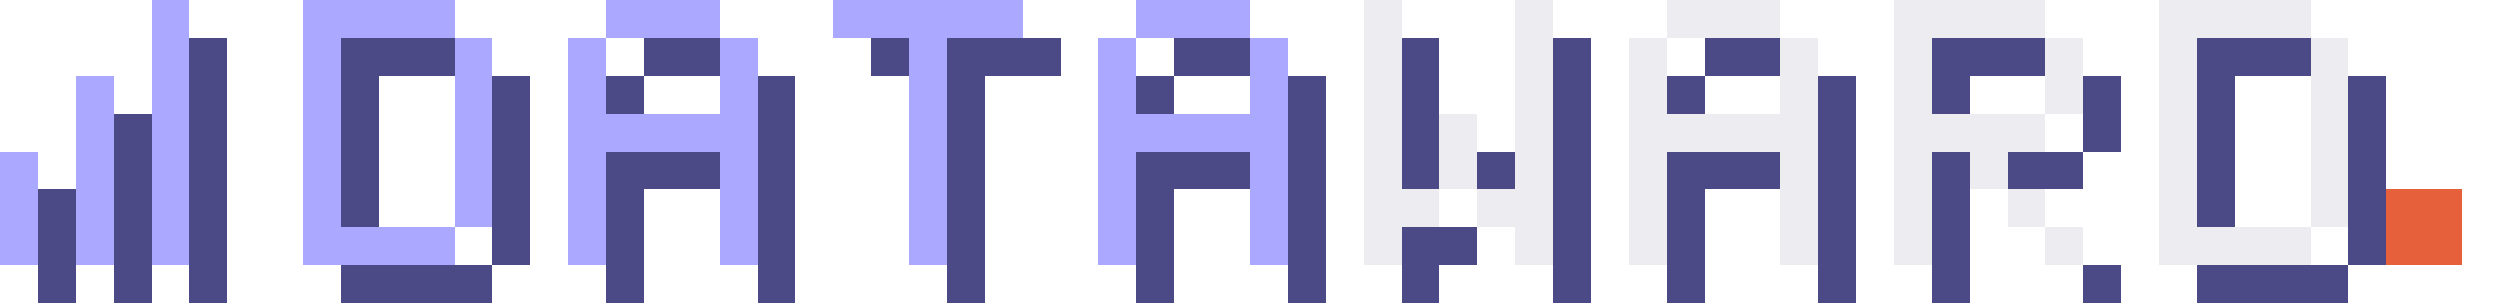
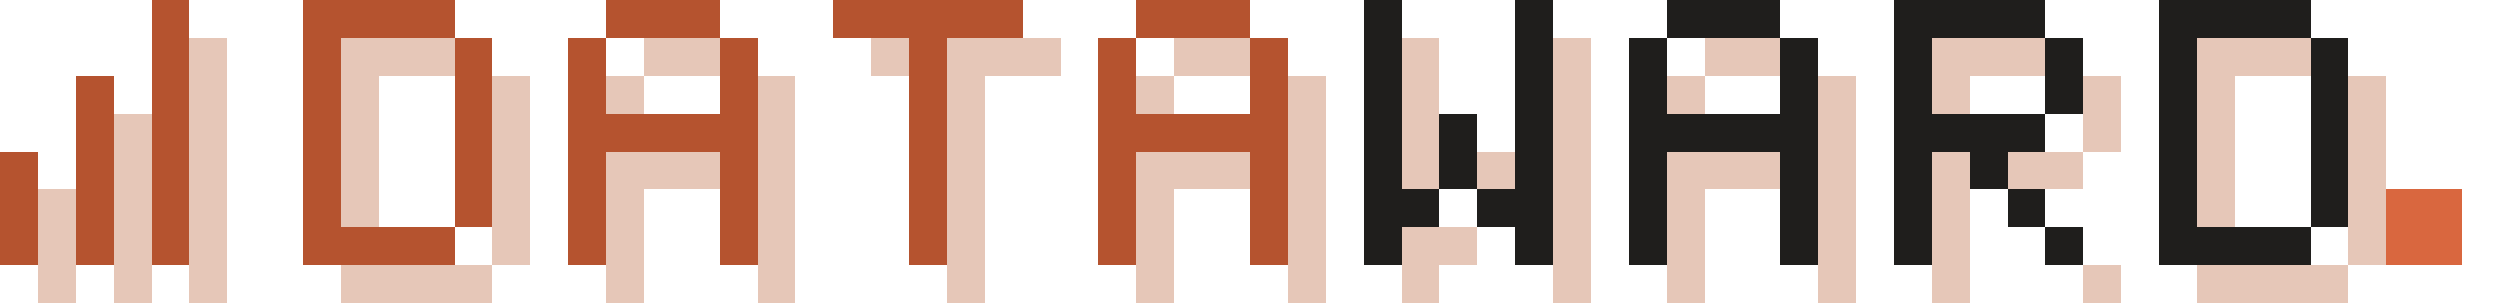
<svg xmlns="http://www.w3.org/2000/svg" viewBox="0 0 66 8" width="264" height="32" shape-rendering="crispEdges" role="img" aria-label="Dataward">
-   <path fill="#4B4986" d="M1 7h1v1h-1zM1 6h1v1h-1zM1 5h1v1h-1zM3 7h1v1h-1zM3 6h1v1h-1zM3 5h1v1h-1zM3 4h1v1h-1zM3 3h1v1h-1zM5 7h1v1h-1zM5 6h1v1h-1zM5 5h1v1h-1zM5 4h1v1h-1zM5 3h1v1h-1zM5 2h1v1h-1zM5 1h1v1h-1zM9 1h1v1h-1zM10 1h1v1h-1zM11 1h1v1h-1zM12 1h1v1h-1zM9 2h1v1h-1zM13 2h1v1h-1zM9 3h1v1h-1zM13 3h1v1h-1zM9 4h1v1h-1zM13 4h1v1h-1zM9 5h1v1h-1zM13 5h1v1h-1zM9 6h1v1h-1zM13 6h1v1h-1zM9 7h1v1h-1zM10 7h1v1h-1zM11 7h1v1h-1zM12 7h1v1h-1zM17 1h1v1h-1zM18 1h1v1h-1zM19 1h1v1h-1zM16 2h1v1h-1zM20 2h1v1h-1zM16 3h1v1h-1zM20 3h1v1h-1zM16 4h1v1h-1zM17 4h1v1h-1zM18 4h1v1h-1zM19 4h1v1h-1zM20 4h1v1h-1zM16 5h1v1h-1zM20 5h1v1h-1zM16 6h1v1h-1zM20 6h1v1h-1zM16 7h1v1h-1zM20 7h1v1h-1zM23 1h1v1h-1zM24 1h1v1h-1zM25 1h1v1h-1zM26 1h1v1h-1zM27 1h1v1h-1zM25 2h1v1h-1zM25 3h1v1h-1zM25 4h1v1h-1zM25 5h1v1h-1zM25 6h1v1h-1zM25 7h1v1h-1zM31 1h1v1h-1zM32 1h1v1h-1zM33 1h1v1h-1zM30 2h1v1h-1zM34 2h1v1h-1zM30 3h1v1h-1zM34 3h1v1h-1zM30 4h1v1h-1zM31 4h1v1h-1zM32 4h1v1h-1zM33 4h1v1h-1zM34 4h1v1h-1zM30 5h1v1h-1zM34 5h1v1h-1zM30 6h1v1h-1zM34 6h1v1h-1zM30 7h1v1h-1zM34 7h1v1h-1zM37 1h1v1h-1zM41 1h1v1h-1zM37 2h1v1h-1zM41 2h1v1h-1zM37 3h1v1h-1zM41 3h1v1h-1zM37 4h1v1h-1zM39 4h1v1h-1zM41 4h1v1h-1zM37 5h1v1h-1zM39 5h1v1h-1zM41 5h1v1h-1zM37 6h1v1h-1zM38 6h1v1h-1zM40 6h1v1h-1zM41 6h1v1h-1zM37 7h1v1h-1zM41 7h1v1h-1zM45 1h1v1h-1zM46 1h1v1h-1zM47 1h1v1h-1zM44 2h1v1h-1zM48 2h1v1h-1zM44 3h1v1h-1zM48 3h1v1h-1zM44 4h1v1h-1zM45 4h1v1h-1zM46 4h1v1h-1zM47 4h1v1h-1zM48 4h1v1h-1zM44 5h1v1h-1zM48 5h1v1h-1zM44 6h1v1h-1zM48 6h1v1h-1zM44 7h1v1h-1zM48 7h1v1h-1zM51 1h1v1h-1zM52 1h1v1h-1zM53 1h1v1h-1zM54 1h1v1h-1zM51 2h1v1h-1zM55 2h1v1h-1zM51 3h1v1h-1zM55 3h1v1h-1zM51 4h1v1h-1zM52 4h1v1h-1zM53 4h1v1h-1zM54 4h1v1h-1zM51 5h1v1h-1zM53 5h1v1h-1zM51 6h1v1h-1zM54 6h1v1h-1zM51 7h1v1h-1zM55 7h1v1h-1zM58 1h1v1h-1zM59 1h1v1h-1zM60 1h1v1h-1zM61 1h1v1h-1zM58 2h1v1h-1zM62 2h1v1h-1zM58 3h1v1h-1zM62 3h1v1h-1zM58 4h1v1h-1zM62 4h1v1h-1zM58 5h1v1h-1zM62 5h1v1h-1zM58 6h1v1h-1zM62 6h1v1h-1zM58 7h1v1h-1zM59 7h1v1h-1zM60 7h1v1h-1zM61 7h1v1h-1z" />
-   <path fill="#AAA8FF" d="M0 6h1v1h-1zM0 5h1v1h-1zM0 4h1v1h-1zM2 6h1v1h-1zM2 5h1v1h-1zM2 4h1v1h-1zM2 3h1v1h-1zM2 2h1v1h-1zM4 6h1v1h-1zM4 5h1v1h-1zM4 4h1v1h-1zM4 3h1v1h-1zM4 2h1v1h-1zM4 1h1v1h-1zM4 0h1v1h-1zM8 0h1v1h-1zM9 0h1v1h-1zM10 0h1v1h-1zM11 0h1v1h-1zM8 1h1v1h-1zM12 1h1v1h-1zM8 2h1v1h-1zM12 2h1v1h-1zM8 3h1v1h-1zM12 3h1v1h-1zM8 4h1v1h-1zM12 4h1v1h-1zM8 5h1v1h-1zM12 5h1v1h-1zM8 6h1v1h-1zM9 6h1v1h-1zM10 6h1v1h-1zM11 6h1v1h-1zM16 0h1v1h-1zM17 0h1v1h-1zM18 0h1v1h-1zM15 1h1v1h-1zM19 1h1v1h-1zM15 2h1v1h-1zM19 2h1v1h-1zM15 3h1v1h-1zM16 3h1v1h-1zM17 3h1v1h-1zM18 3h1v1h-1zM19 3h1v1h-1zM15 4h1v1h-1zM19 4h1v1h-1zM15 5h1v1h-1zM19 5h1v1h-1zM15 6h1v1h-1zM19 6h1v1h-1zM22 0h1v1h-1zM23 0h1v1h-1zM24 0h1v1h-1zM25 0h1v1h-1zM26 0h1v1h-1zM24 1h1v1h-1zM24 2h1v1h-1zM24 3h1v1h-1zM24 4h1v1h-1zM24 5h1v1h-1zM24 6h1v1h-1zM30 0h1v1h-1zM31 0h1v1h-1zM32 0h1v1h-1zM29 1h1v1h-1zM33 1h1v1h-1zM29 2h1v1h-1zM33 2h1v1h-1zM29 3h1v1h-1zM30 3h1v1h-1zM31 3h1v1h-1zM32 3h1v1h-1zM33 3h1v1h-1zM29 4h1v1h-1zM33 4h1v1h-1zM29 5h1v1h-1zM33 5h1v1h-1zM29 6h1v1h-1zM33 6h1v1h-1z" />
-   <path fill="#ECECF1" d="M36 0h1v1h-1zM40 0h1v1h-1zM36 1h1v1h-1zM40 1h1v1h-1zM36 2h1v1h-1zM40 2h1v1h-1zM36 3h1v1h-1zM38 3h1v1h-1zM40 3h1v1h-1zM36 4h1v1h-1zM38 4h1v1h-1zM40 4h1v1h-1zM36 5h1v1h-1zM37 5h1v1h-1zM39 5h1v1h-1zM40 5h1v1h-1zM36 6h1v1h-1zM40 6h1v1h-1zM44 0h1v1h-1zM45 0h1v1h-1zM46 0h1v1h-1zM43 1h1v1h-1zM47 1h1v1h-1zM43 2h1v1h-1zM47 2h1v1h-1zM43 3h1v1h-1zM44 3h1v1h-1zM45 3h1v1h-1zM46 3h1v1h-1zM47 3h1v1h-1zM43 4h1v1h-1zM47 4h1v1h-1zM43 5h1v1h-1zM47 5h1v1h-1zM43 6h1v1h-1zM47 6h1v1h-1zM50 0h1v1h-1zM51 0h1v1h-1zM52 0h1v1h-1zM53 0h1v1h-1zM50 1h1v1h-1zM54 1h1v1h-1zM50 2h1v1h-1zM54 2h1v1h-1zM50 3h1v1h-1zM51 3h1v1h-1zM52 3h1v1h-1zM53 3h1v1h-1zM50 4h1v1h-1zM52 4h1v1h-1zM50 5h1v1h-1zM53 5h1v1h-1zM50 6h1v1h-1zM54 6h1v1h-1zM57 0h1v1h-1zM58 0h1v1h-1zM59 0h1v1h-1zM60 0h1v1h-1zM57 1h1v1h-1zM61 1h1v1h-1zM57 2h1v1h-1zM61 2h1v1h-1zM57 3h1v1h-1zM61 3h1v1h-1zM57 4h1v1h-1zM61 4h1v1h-1zM57 5h1v1h-1zM61 5h1v1h-1zM57 6h1v1h-1zM58 6h1v1h-1zM59 6h1v1h-1zM60 6h1v1h-1z" />
-   <rect x="63" y="5" width="2" height="2" fill="#E5603B" />
+   <path fill="#E6C7B8" d="M1 7h1v1h-1zM1 6h1v1h-1zM1 5h1v1h-1zM3 7h1v1h-1zM3 6h1v1h-1zM3 5h1v1h-1zM3 4h1v1h-1zM3 3h1v1h-1zM5 7h1v1h-1zM5 6h1v1h-1zM5 5h1v1h-1zM5 4h1v1h-1zM5 3h1v1h-1zM5 2h1v1h-1zM5 1h1v1h-1zM9 1h1v1h-1zM10 1h1v1h-1zM11 1h1v1h-1zM12 1h1v1h-1zM9 2h1v1h-1zM13 2h1v1h-1zM9 3h1v1h-1zM13 3h1v1h-1zM9 4h1v1h-1zM13 4h1v1h-1zM9 5h1v1h-1zM13 5h1v1h-1zM9 6h1v1h-1zM13 6h1v1h-1zM9 7h1v1h-1zM10 7h1v1h-1zM11 7h1v1h-1zM12 7h1v1h-1zM17 1h1v1h-1zM18 1h1v1h-1zM19 1h1v1h-1zM16 2h1v1h-1zM20 2h1v1h-1zM16 3h1v1h-1zM20 3h1v1h-1zM16 4h1v1h-1zM17 4h1v1h-1zM18 4h1v1h-1zM19 4h1v1h-1zM20 4h1v1h-1zM16 5h1v1h-1zM20 5h1v1h-1zM16 6h1v1h-1zM20 6h1v1h-1zM16 7h1v1h-1zM20 7h1v1h-1zM23 1h1v1h-1zM24 1h1v1h-1zM25 1h1v1h-1zM26 1h1v1h-1zM27 1h1v1h-1zM25 2h1v1h-1zM25 3h1v1h-1zM25 4h1v1h-1zM25 5h1v1h-1zM25 6h1v1h-1zM25 7h1v1h-1zM31 1h1v1h-1zM32 1h1v1h-1zM33 1h1v1h-1zM30 2h1v1h-1zM34 2h1v1h-1zM30 3h1v1h-1zM34 3h1v1h-1zM30 4h1v1h-1zM31 4h1v1h-1zM32 4h1v1h-1zM33 4h1v1h-1zM34 4h1v1h-1zM30 5h1v1h-1zM34 5h1v1h-1zM30 6h1v1h-1zM34 6h1v1h-1zM30 7h1v1h-1zM34 7h1v1h-1zM37 1h1v1h-1zM41 1h1v1h-1zM37 2h1v1h-1zM41 2h1v1h-1zM37 3h1v1h-1zM41 3h1v1h-1zM37 4h1v1h-1zM39 4h1v1h-1zM41 4h1v1h-1zM37 5h1v1h-1zM39 5h1v1h-1zM41 5h1v1h-1zM37 6h1v1h-1zM38 6h1v1h-1zM40 6h1v1h-1zM41 6h1v1h-1zM37 7h1v1h-1zM41 7h1v1h-1zM45 1h1v1h-1zM46 1h1v1h-1zM47 1h1v1h-1zM44 2h1v1h-1zM48 2h1v1h-1zM44 3h1v1h-1zM48 3h1v1h-1zM44 4h1v1h-1zM45 4h1v1h-1zM46 4h1v1h-1zM47 4h1v1h-1zM48 4h1v1h-1zM44 5h1v1h-1zM48 5h1v1h-1zM44 6h1v1h-1zM48 6h1v1h-1zM44 7h1v1h-1zM48 7h1v1h-1zM51 1h1v1h-1zM52 1h1v1h-1zM53 1h1v1h-1zM54 1h1v1h-1zM51 2h1v1h-1zM55 2h1v1h-1zM51 3h1v1h-1zM55 3h1v1h-1zM51 4h1v1h-1zM52 4h1v1h-1zM53 4h1v1h-1zM54 4h1v1h-1zM51 5h1v1h-1zM53 5h1v1h-1zM51 6h1v1h-1zM54 6h1v1h-1zM51 7h1v1h-1zM55 7h1v1h-1zM58 1h1v1h-1zM59 1h1v1h-1zM60 1h1v1h-1zM61 1h1v1h-1zM58 2h1v1h-1zM62 2h1v1h-1zM58 3h1v1h-1zM62 3h1v1h-1zM58 4h1v1h-1zM62 4h1v1h-1zM58 5h1v1h-1zM62 5h1v1h-1zM58 6h1v1h-1zM62 6h1v1h-1zM58 7h1v1h-1zM59 7h1v1h-1zM60 7h1v1h-1zM61 7h1v1h-1z" />
+   <path fill="#B5532F" d="M0 6h1v1h-1zM0 5h1v1h-1zM0 4h1v1h-1zM2 6h1v1h-1zM2 5h1v1h-1zM2 4h1v1h-1zM2 3h1v1h-1zM2 2h1v1h-1zM4 6h1v1h-1zM4 5h1v1h-1zM4 4h1v1h-1zM4 3h1v1h-1zM4 2h1v1h-1zM4 1h1v1h-1zM4 0h1v1h-1zM8 0h1v1h-1zM9 0h1v1h-1zM10 0h1v1h-1zM11 0h1v1h-1zM8 1h1v1h-1zM12 1h1v1h-1zM8 2h1v1h-1zM12 2h1v1h-1zM8 3h1v1h-1zM12 3h1v1h-1zM8 4h1v1h-1zM12 4h1v1h-1zM8 5h1v1h-1zM12 5h1v1h-1zM8 6h1v1h-1zM9 6h1v1h-1zM10 6h1v1h-1zM11 6h1v1h-1zM16 0h1v1h-1zM17 0h1v1h-1zM18 0h1v1h-1zM15 1h1v1h-1zM19 1h1v1h-1zM15 2h1v1h-1zM19 2h1v1h-1zM15 3h1v1h-1zM16 3h1v1h-1zM17 3h1v1h-1zM18 3h1v1h-1zM19 3h1v1h-1zM15 4h1v1h-1zM19 4h1v1h-1zM15 5h1v1h-1zM19 5h1v1h-1zM15 6h1v1h-1zM19 6h1v1h-1zM22 0h1v1h-1zM23 0h1v1h-1zM24 0h1v1h-1zM25 0h1v1h-1zM26 0h1v1h-1zM24 1h1v1h-1zM24 2h1v1h-1zM24 3h1v1h-1zM24 4h1v1h-1zM24 5h1v1h-1zM24 6h1v1h-1zM30 0h1v1h-1zM31 0h1v1h-1zM32 0h1v1h-1zM29 1h1v1h-1zM33 1h1v1h-1zM29 2h1v1h-1zM33 2h1v1h-1zM29 3h1v1h-1zM30 3h1v1h-1zM31 3h1v1h-1zM32 3h1v1h-1zM33 3h1v1h-1zM29 4h1v1h-1zM33 4h1v1h-1zM29 5h1v1h-1zM33 5h1v1h-1zM29 6h1v1h-1zM33 6h1v1h-1z" />
+   <path fill="#1F1E1C" d="M36 0h1v1h-1zM40 0h1v1h-1zM36 1h1v1h-1zM40 1h1v1h-1zM36 2h1v1h-1zM40 2h1v1h-1zM36 3h1v1h-1zM38 3h1v1h-1zM40 3h1v1h-1zM36 4h1v1h-1zM38 4h1v1h-1zM40 4h1v1h-1zM36 5h1v1h-1zM37 5h1v1h-1zM39 5h1v1h-1zM40 5h1v1h-1zM36 6h1v1h-1zM40 6h1v1h-1zM44 0h1v1h-1zM45 0h1v1h-1zM46 0h1v1h-1zM43 1h1v1h-1zM47 1h1v1h-1zM43 2h1v1h-1zM47 2h1v1h-1zM43 3h1v1h-1zM44 3h1v1h-1zM45 3h1v1h-1zM46 3h1v1h-1zM47 3h1v1h-1zM43 4h1v1h-1zM47 4h1v1h-1zM43 5h1v1h-1zM47 5h1v1h-1zM43 6h1v1h-1zM47 6h1v1h-1zM50 0h1v1h-1zM51 0h1v1h-1zM52 0h1v1h-1zM53 0h1v1h-1zM50 1h1v1h-1zM54 1h1v1h-1zM50 2h1v1h-1zM54 2h1v1h-1zM50 3h1v1h-1zM51 3h1v1h-1zM52 3h1v1h-1zM53 3h1v1h-1zM50 4h1v1h-1zM52 4h1v1h-1zM50 5h1v1h-1zM53 5h1v1h-1zM50 6h1v1h-1zM54 6h1v1h-1zM57 0h1v1h-1zM58 0h1v1h-1zM59 0h1v1h-1zM60 0h1v1h-1zM57 1h1v1h-1zM61 1h1v1h-1zM57 2h1v1h-1zM61 2h1v1h-1zM57 3h1v1h-1zM61 3h1v1h-1zM57 4h1v1h-1zM61 4h1v1h-1zM57 5h1v1h-1zM61 5h1v1h-1zM57 6h1v1h-1zM58 6h1v1h-1zM59 6h1v1h-1zM60 6h1v1h-1z" />
+   <rect x="63" y="5" width="2" height="2" fill="#D9673F" />
</svg>
